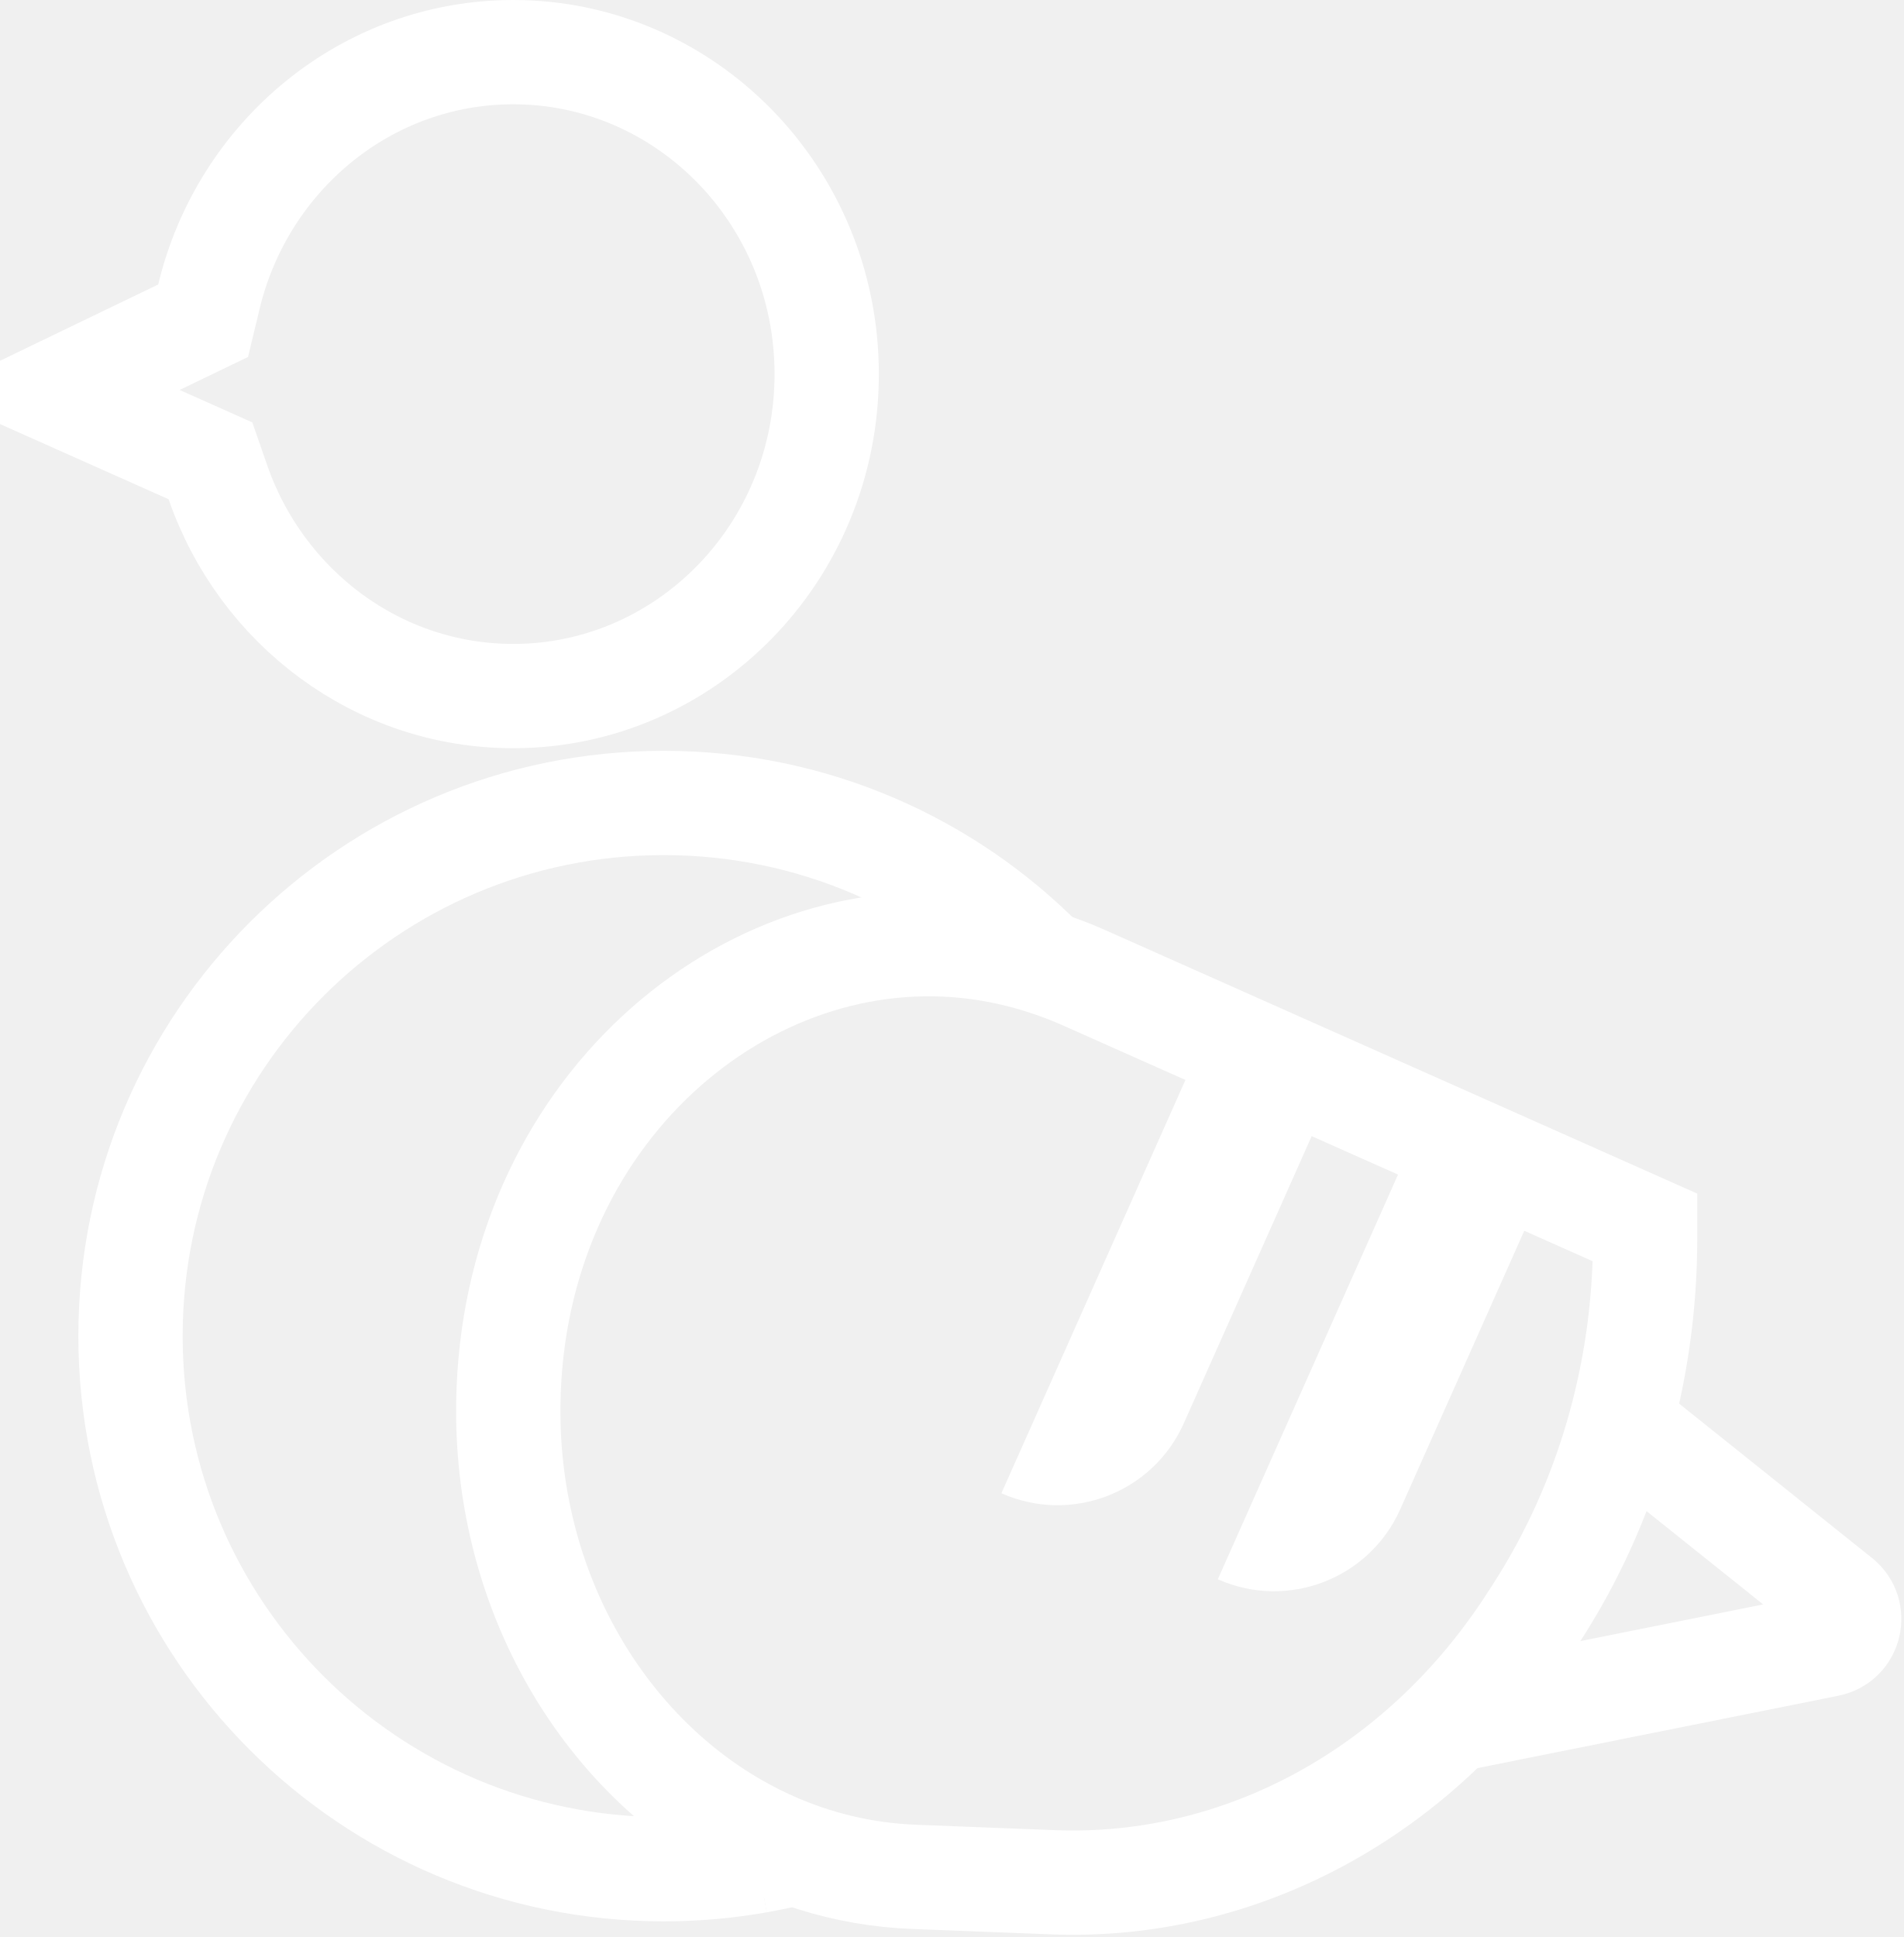
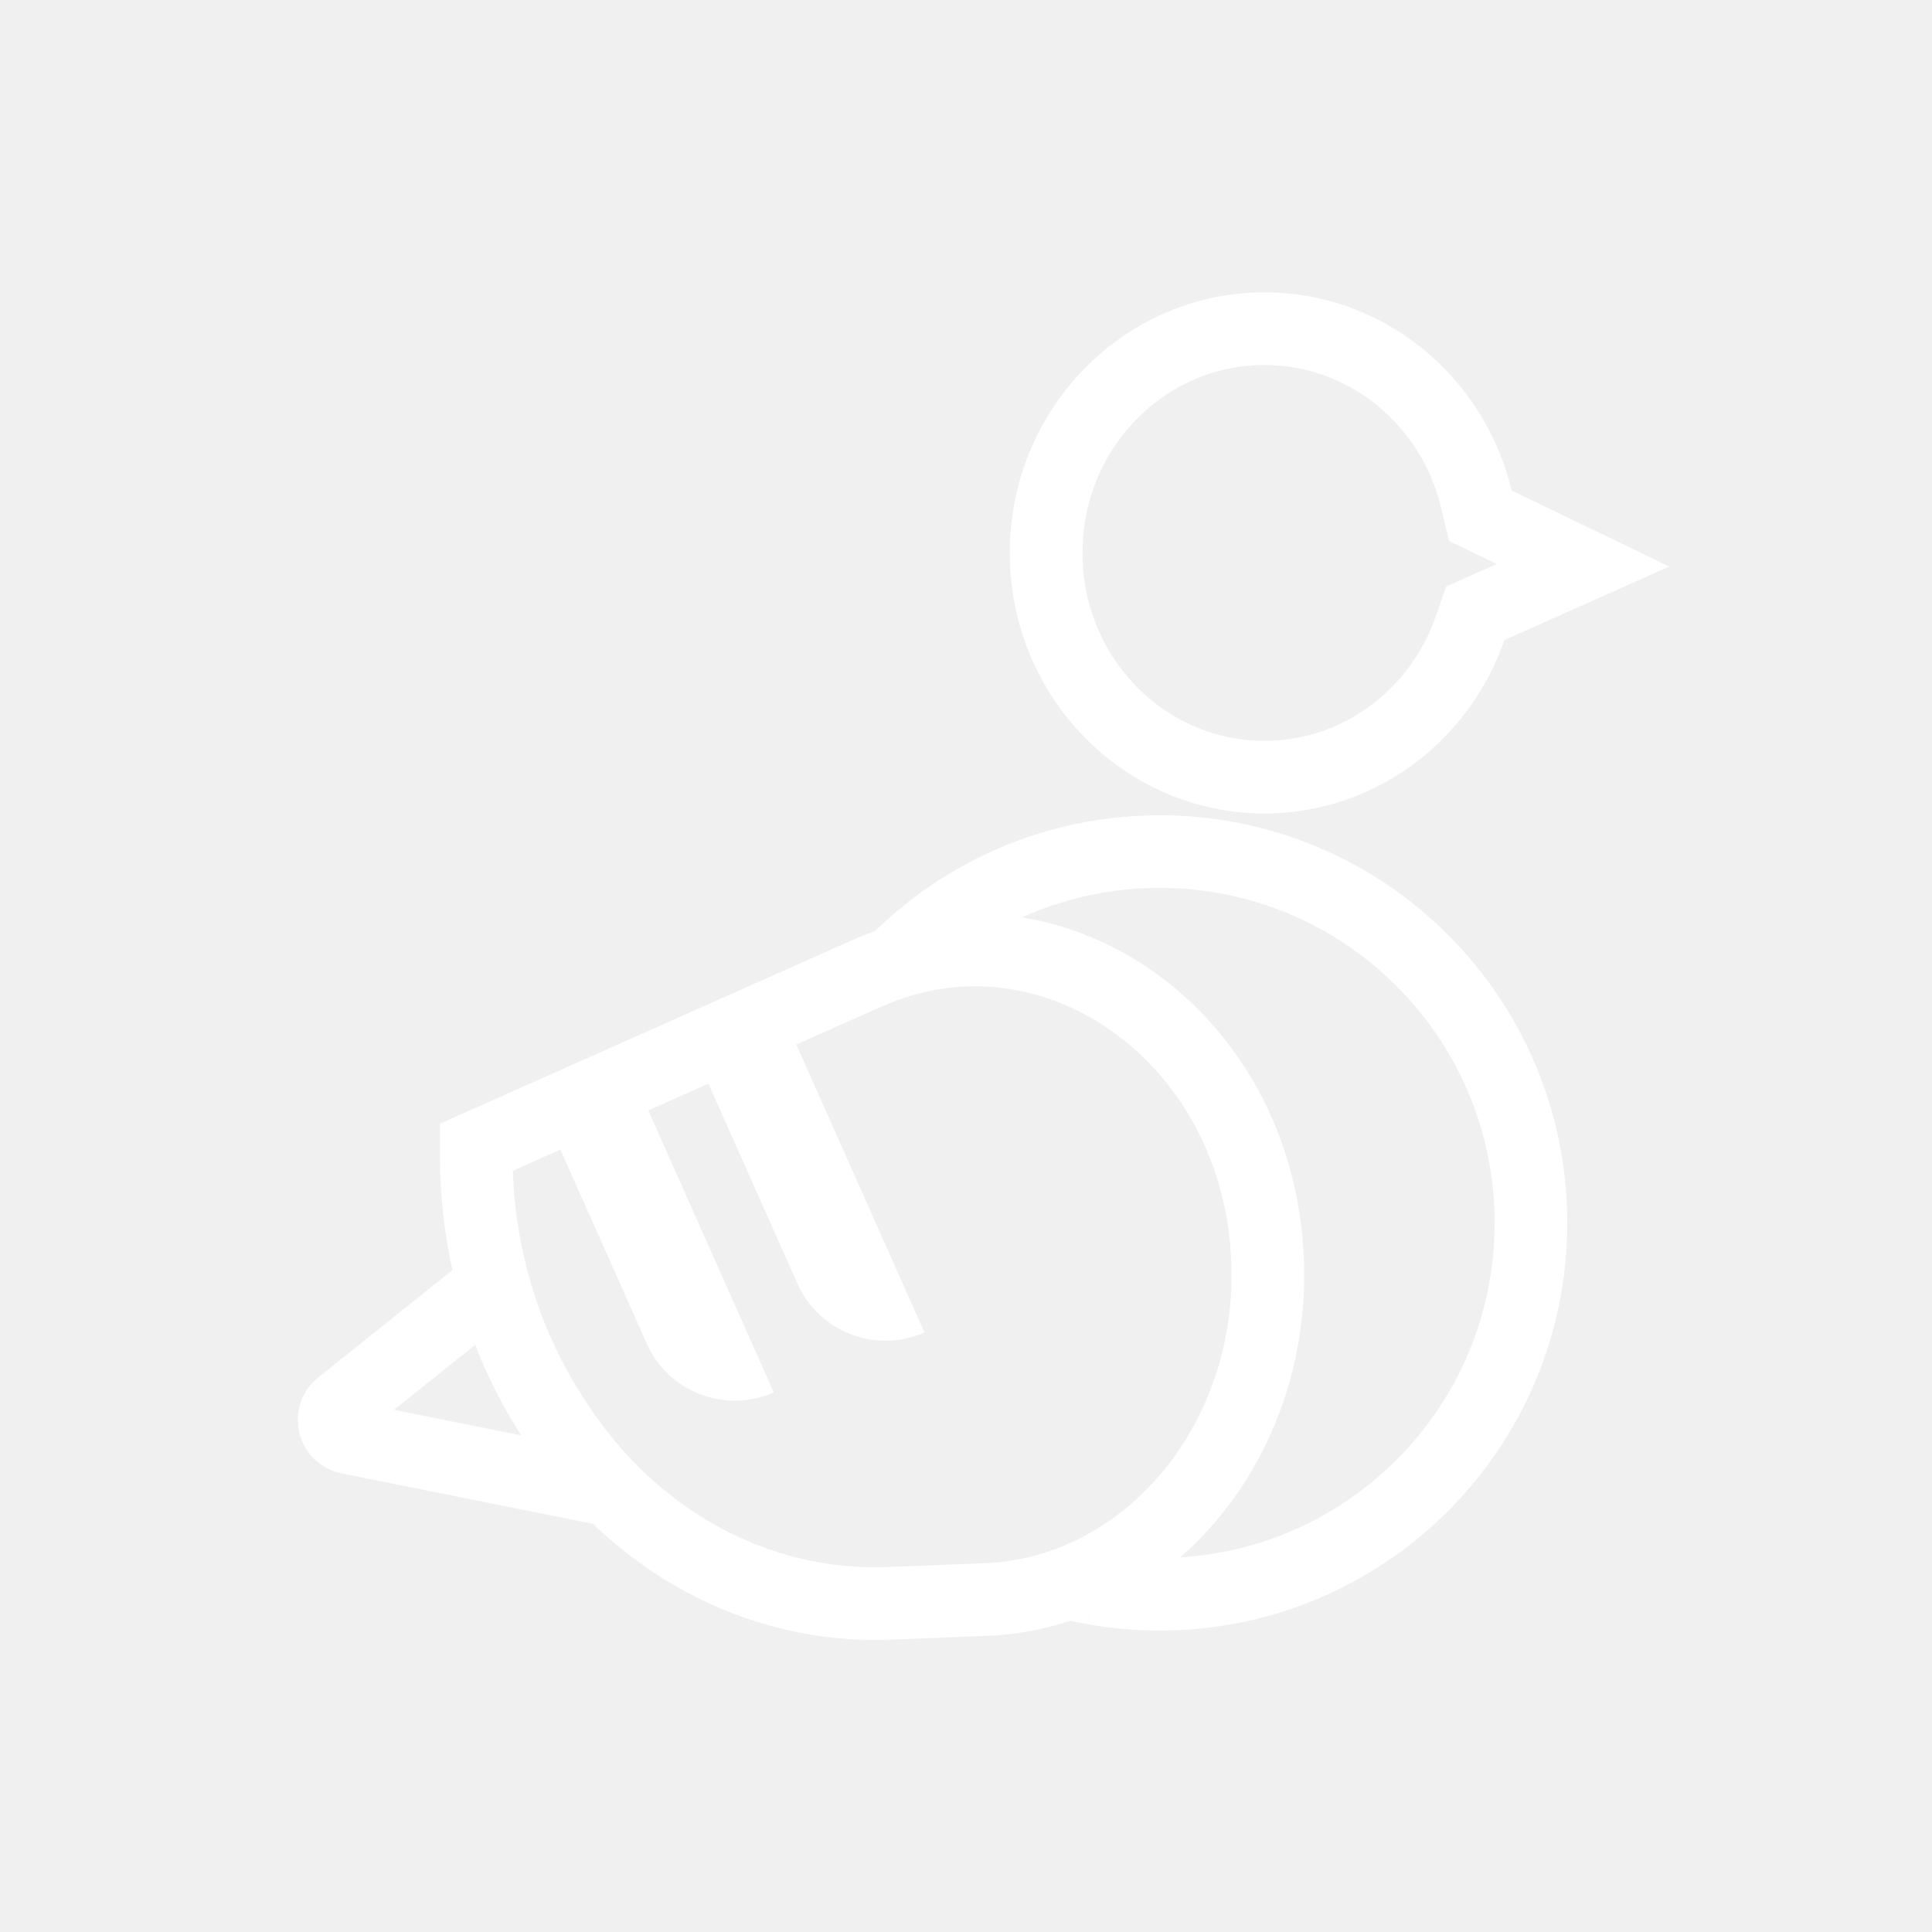
- <svg xmlns="http://www.w3.org/2000/svg" width="730" height="743" viewBox="0 0 730 743" fill="none">
-   <path d="M194.951 538.362C196.537 427.053 285.634 351.17 375.354 363.472C388.829 365.32 402.487 369.143 416.073 375.191L630.931 470.838V475.076C630.931 526.664 616.317 576.826 589.317 618.617L586.987 622.224C544.606 687.822 475.641 724.786 403.931 722.001L350.477 719.924C323.912 718.893 299.022 710.782 277.22 697.168C227.732 666.267 193.976 606.794 194.951 538.362Z" stroke="white" stroke-width="40" />
-   <path d="M309.053 709.658C302.994 711.329 296.823 712.728 290.553 713.842" stroke="white" stroke-width="40" />
-   <path d="M196.838 20C262.797 20 317.053 74.854 317.053 143.5C317.053 212.146 262.797 267 196.838 267C144.871 267 100.226 233.031 83.555 184.948L80.717 176.764L72.807 173.235L21.374 150.291L69.357 127.148L77.9 123.027L80.116 113.805C93.124 59.639 140.724 20 196.838 20Z" stroke="white" stroke-width="40" />
-   <path d="M455.639 412L504.057 433.557L454.028 545.923C442.122 572.664 410.793 584.69 384.053 572.784L455.639 412Z" fill="white" />
-   <path d="M538.639 445L587.057 466.557L537.028 578.923C525.122 605.664 493.793 617.69 467.053 605.784L538.639 445Z" fill="white" />
-   <path d="M290.553 713.842C278.866 715.917 266.836 717 254.553 717C141.611 717 50.053 625.442 50.053 512.5C50.053 399.558 141.611 308 254.553 308C311.583 308 363.161 331.345 400.251 369" stroke="white" stroke-width="40" />
-   <path d="M622.371 546.74L705.447 613.218C712.079 618.525 709.494 629.161 701.165 630.831L561.871 658.761" stroke="white" stroke-width="40" />
+ <svg xmlns="http://www.w3.org/2000/svg" width="1064" height="1064" viewBox="0 0 1064 1064" fill="none">
+   <path d="M698.237 699.362C696.651 588.053 607.555 512.17 517.835 524.472C504.359 526.32 490.702 530.143 477.115 536.191L262.258 631.838V636.076C262.258 687.664 276.871 737.826 303.871 779.617L306.201 783.224C348.582 848.822 417.548 885.786 489.258 883.001L542.712 880.925C569.277 879.893 594.166 871.782 615.969 858.168C665.456 827.267 699.212 767.794 698.237 699.362Z" stroke="white" stroke-width="40" />
+   <path d="M584.135 870.658C590.193 872.329 596.365 873.728 602.635 874.842" stroke="white" stroke-width="40" />
+   <path d="M696.351 181C630.392 181 576.136 235.854 576.136 304.5C576.136 373.146 630.392 428 696.351 428C748.318 428 792.962 394.031 809.634 345.948L812.472 337.764L820.382 334.235L871.814 311.291L823.831 288.148L815.288 284.027L813.072 274.805C800.065 220.639 752.464 181 696.351 181Z" stroke="white" stroke-width="40" />
+   <path d="M437.551 573L389.133 594.557L439.161 706.923C451.067 733.664 482.396 745.69 509.136 733.784L437.551 573Z" fill="white" />
+   <path d="M354.551 606L306.133 627.557L356.161 739.923C368.067 766.664 399.396 778.69 426.136 766.784L354.551 606Z" fill="white" />
+   <path d="M602.636 874.842C614.323 876.917 626.353 878 638.636 878C751.578 878 843.136 786.442 843.136 673.5C843.136 560.558 751.578 469 638.636 469C581.606 469 530.028 492.345 492.937 530" stroke="white" stroke-width="40" />
+   <path d="M270.818 707.74L187.742 774.218C181.11 779.525 183.695 790.161 192.024 791.831L331.318 819.761" stroke="white" stroke-width="40" />
</svg>
